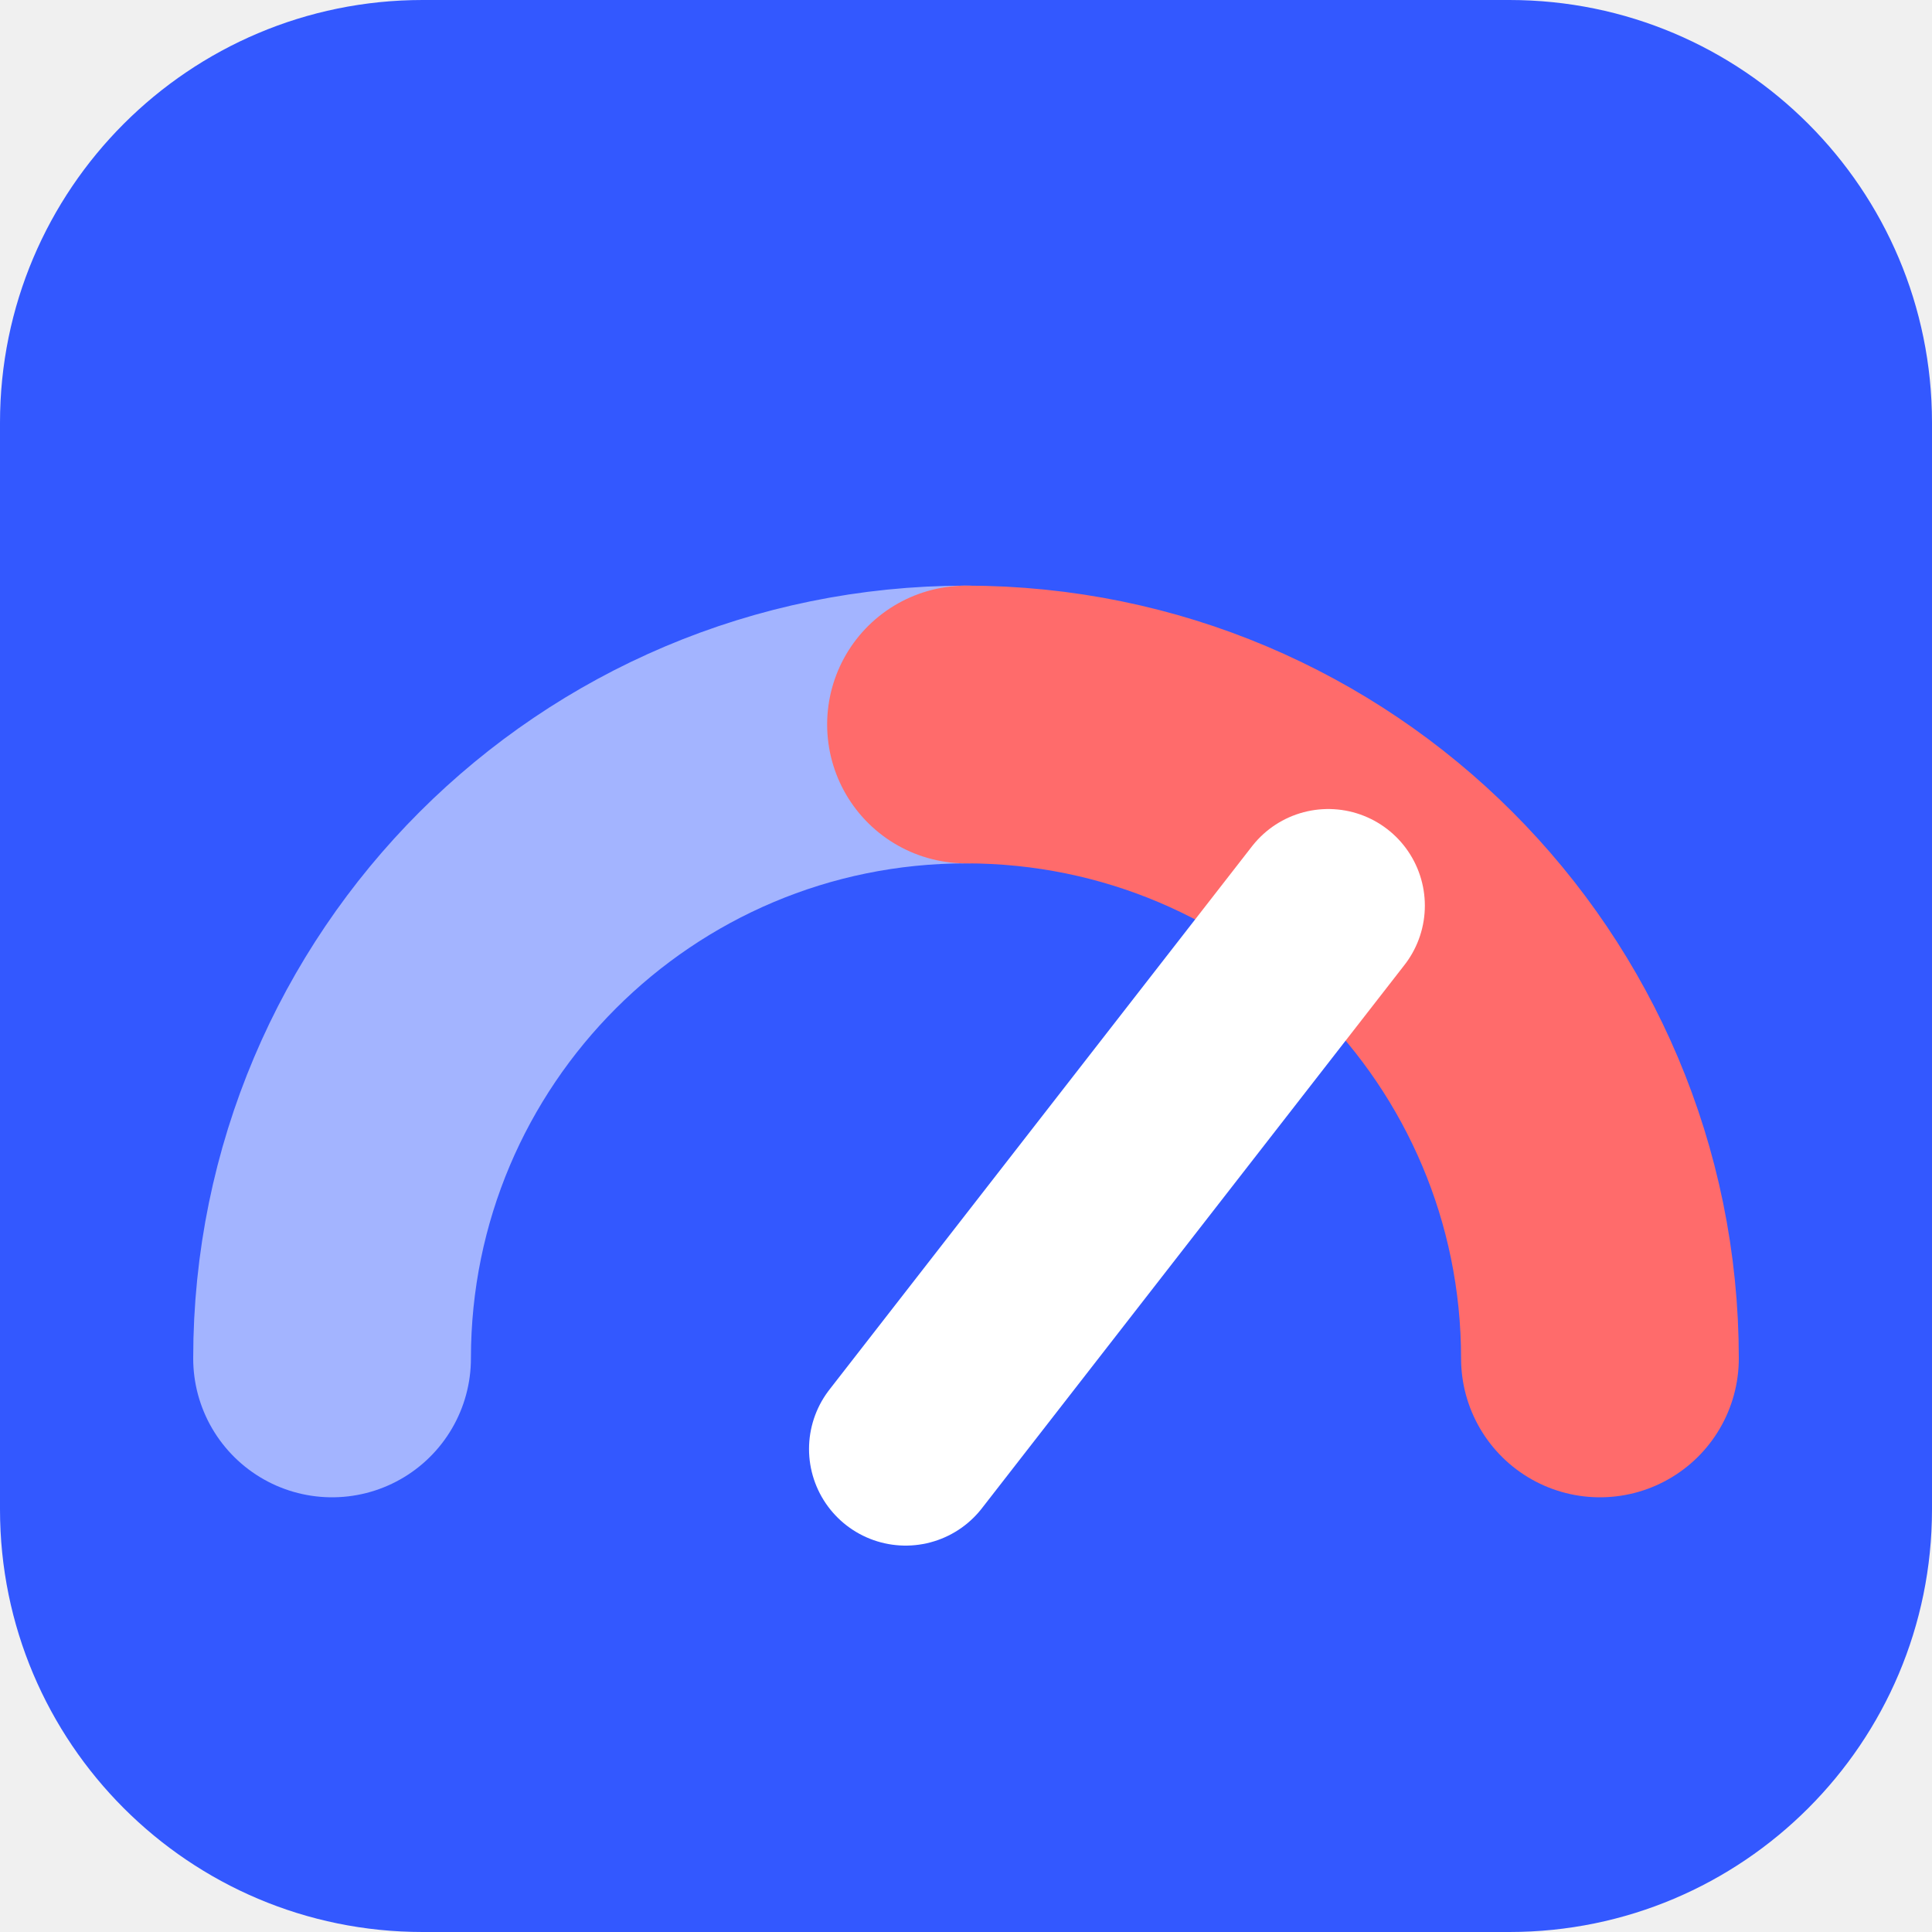
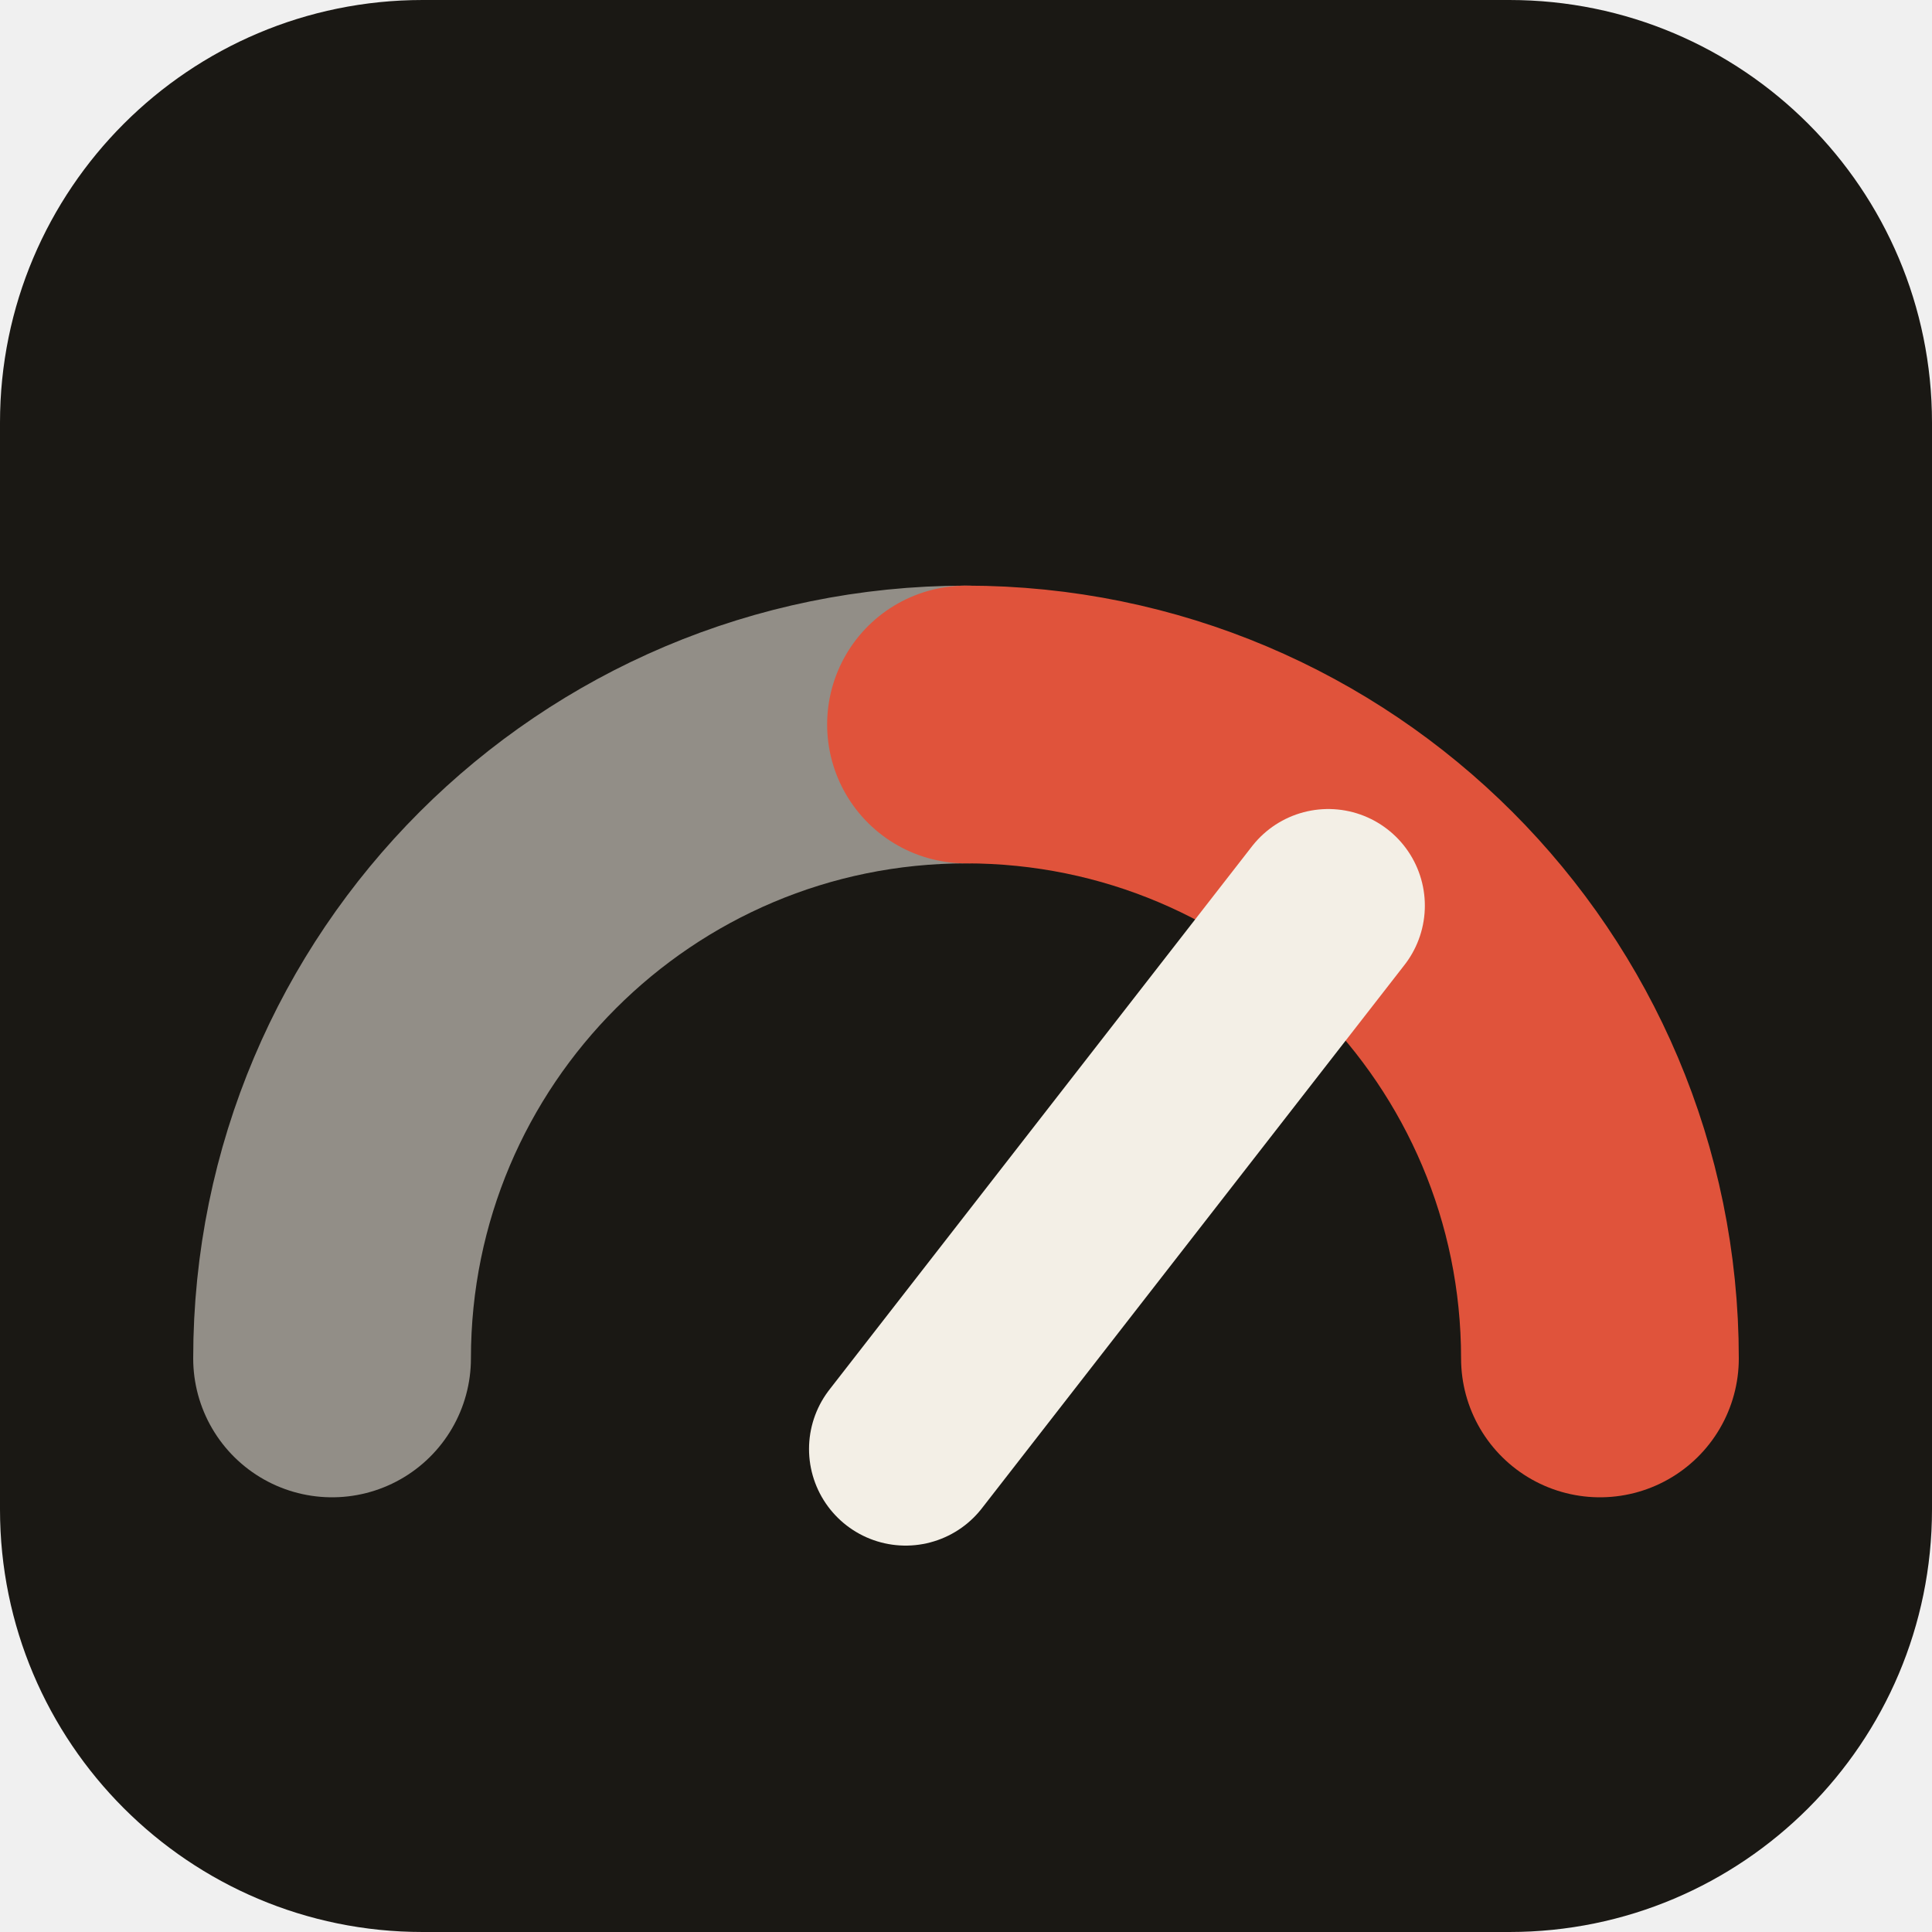
<svg xmlns="http://www.w3.org/2000/svg" viewBox="0 0 32 32" role="img" aria-label="SlopTotal">
-   <rect width="32" height="32" rx="7" fill="#3358ff" />
-   <path d="M5.5 22.5A10.5 10.5 0 0 1 16 12" fill="none" stroke="#ffffff" stroke-opacity=".55" stroke-width="4.6" stroke-linecap="round" />
-   <path d="M16 12A10.5 10.5 0 0 1 26.5 22.5" fill="none" stroke="#ff6b6b" stroke-width="4.6" stroke-linecap="round" />
-   <path d="M15 24L22 15" stroke="#ffffff" stroke-width="3.2" stroke-linecap="round" />
+   <rect width="32" height="32" rx="7" fill="#1a1814" />
+   <path d="M5.5 22.5A10.5 10.5 0 0 1 16 12" fill="none" stroke="#f3efe6" stroke-opacity=".55" stroke-width="4.6" stroke-linecap="round" />
+   <path d="M16 12A10.5 10.5 0 0 1 26.5 22.5" fill="none" stroke="#e0533b" stroke-width="4.6" stroke-linecap="round" />
+   <path d="M15 24L22 15" stroke="#f3efe6" stroke-width="3.2" stroke-linecap="round" />
</svg>
